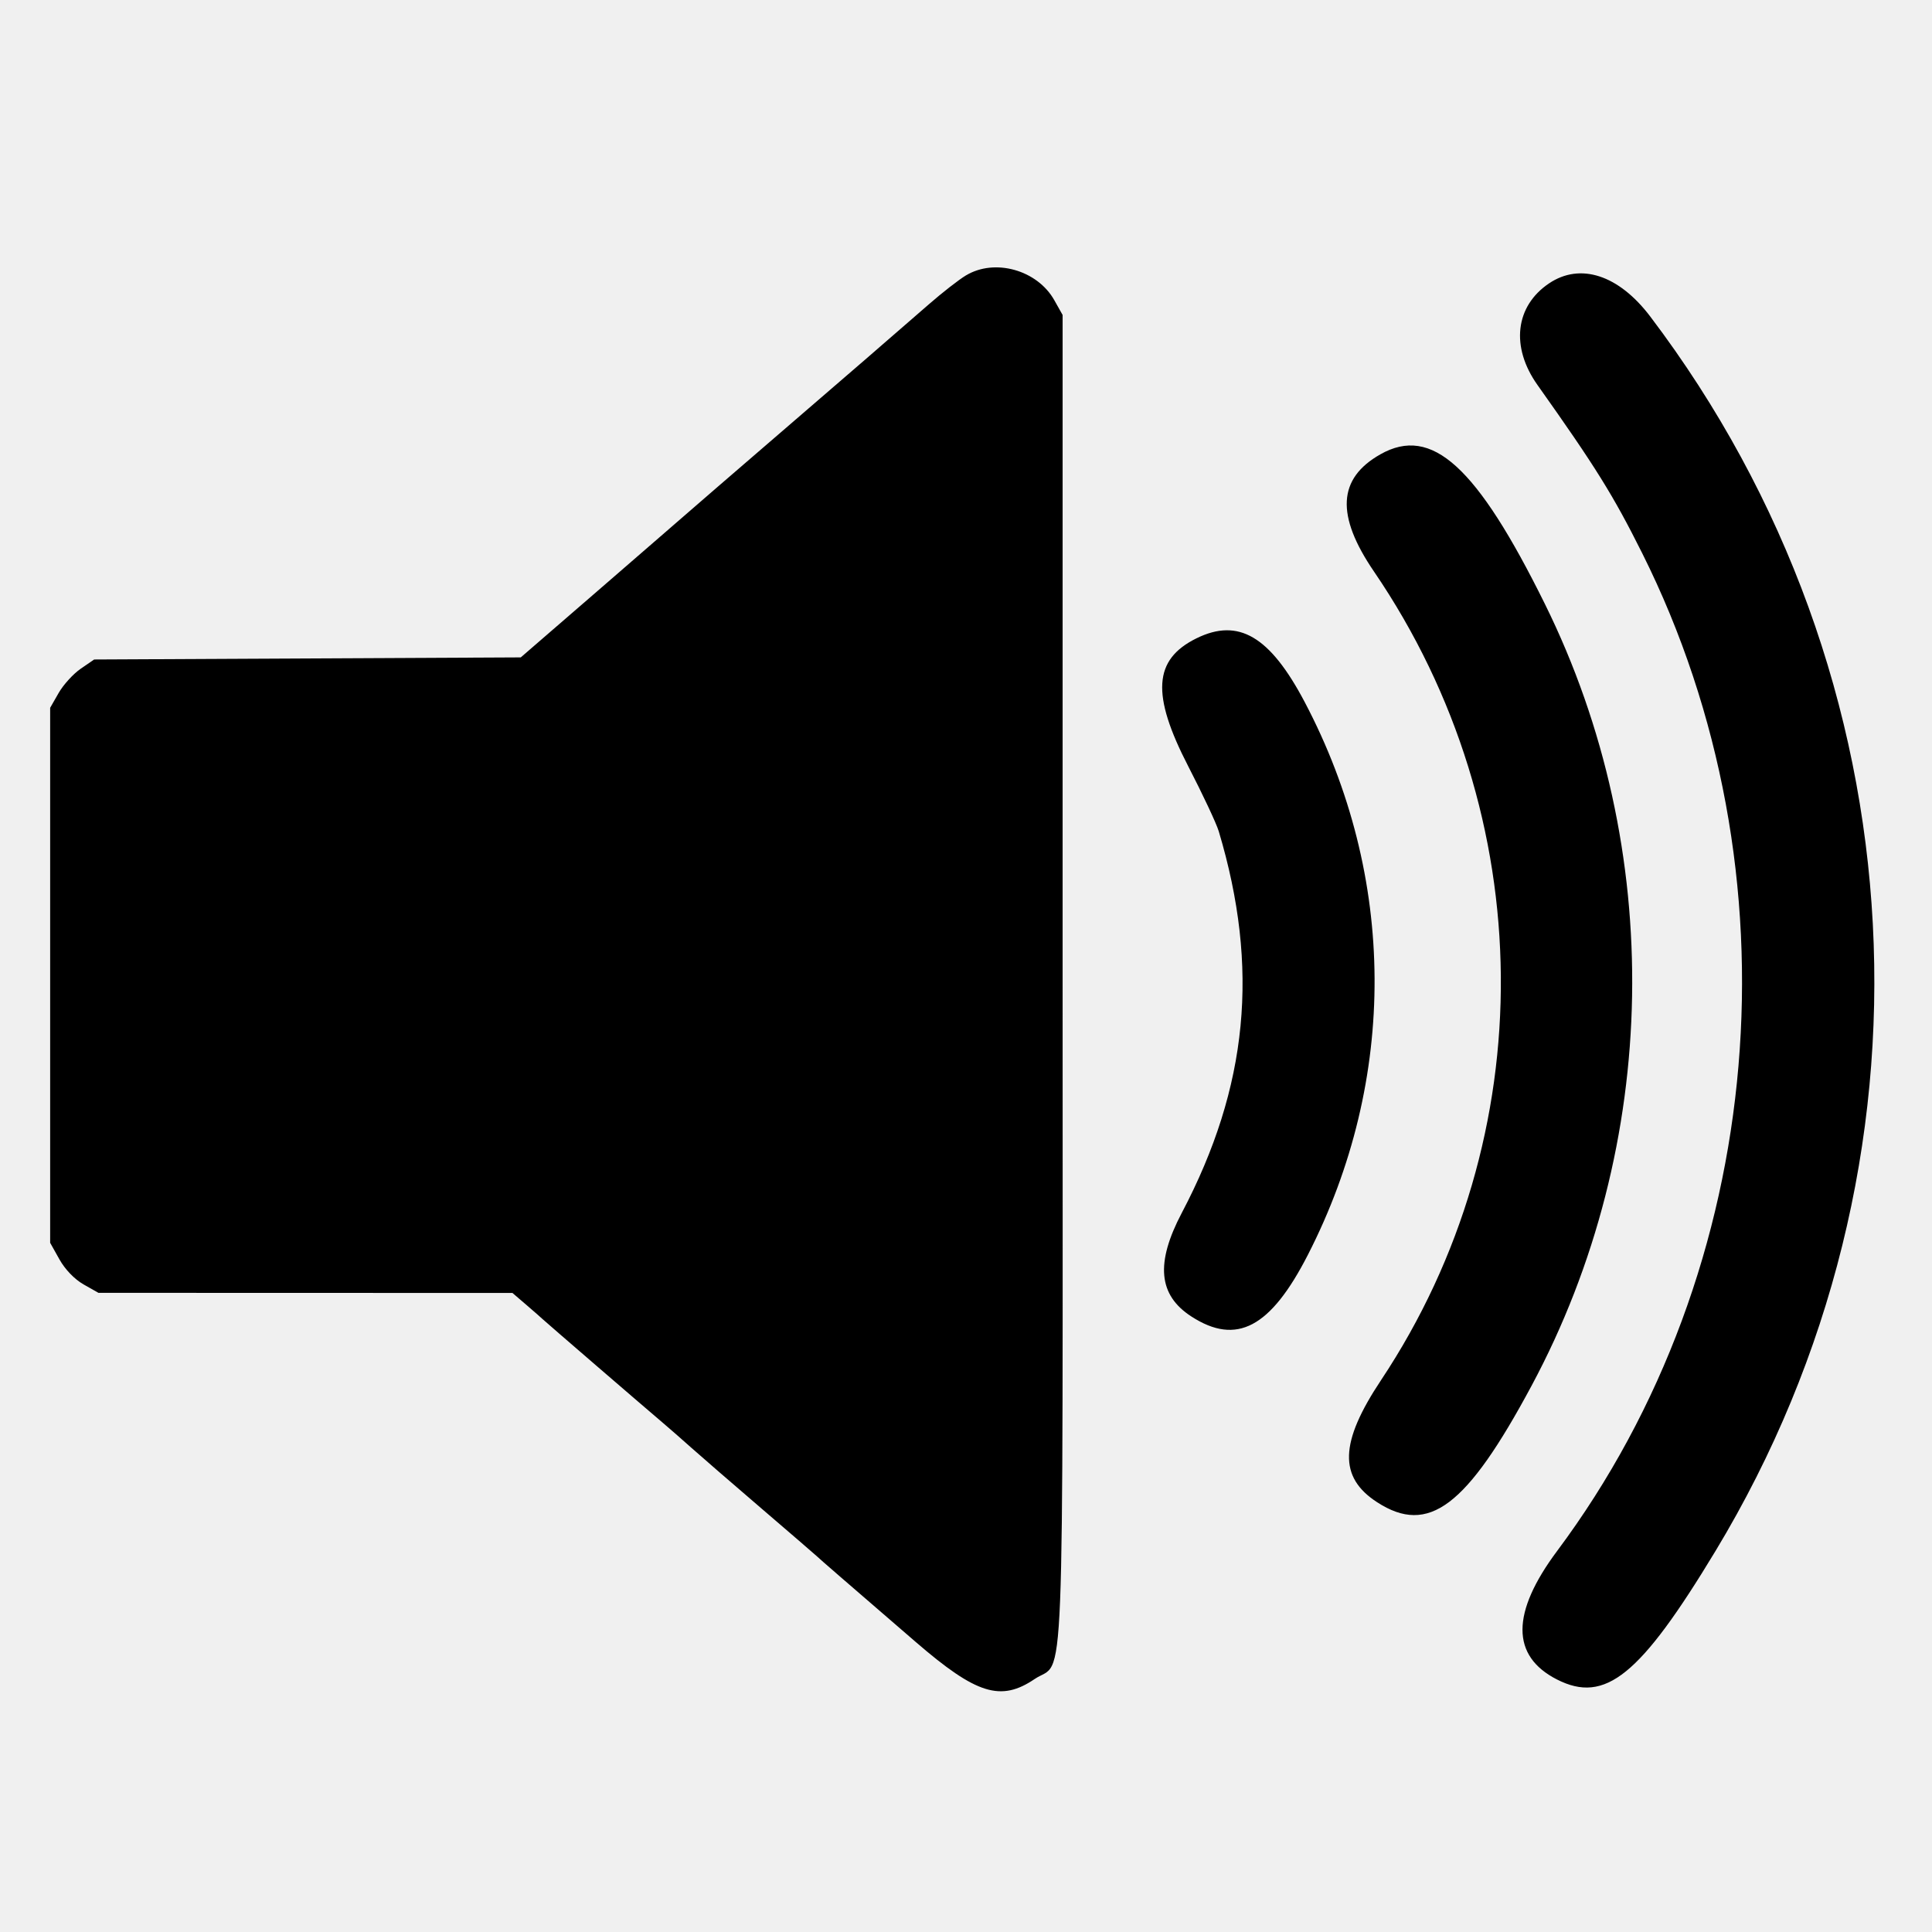
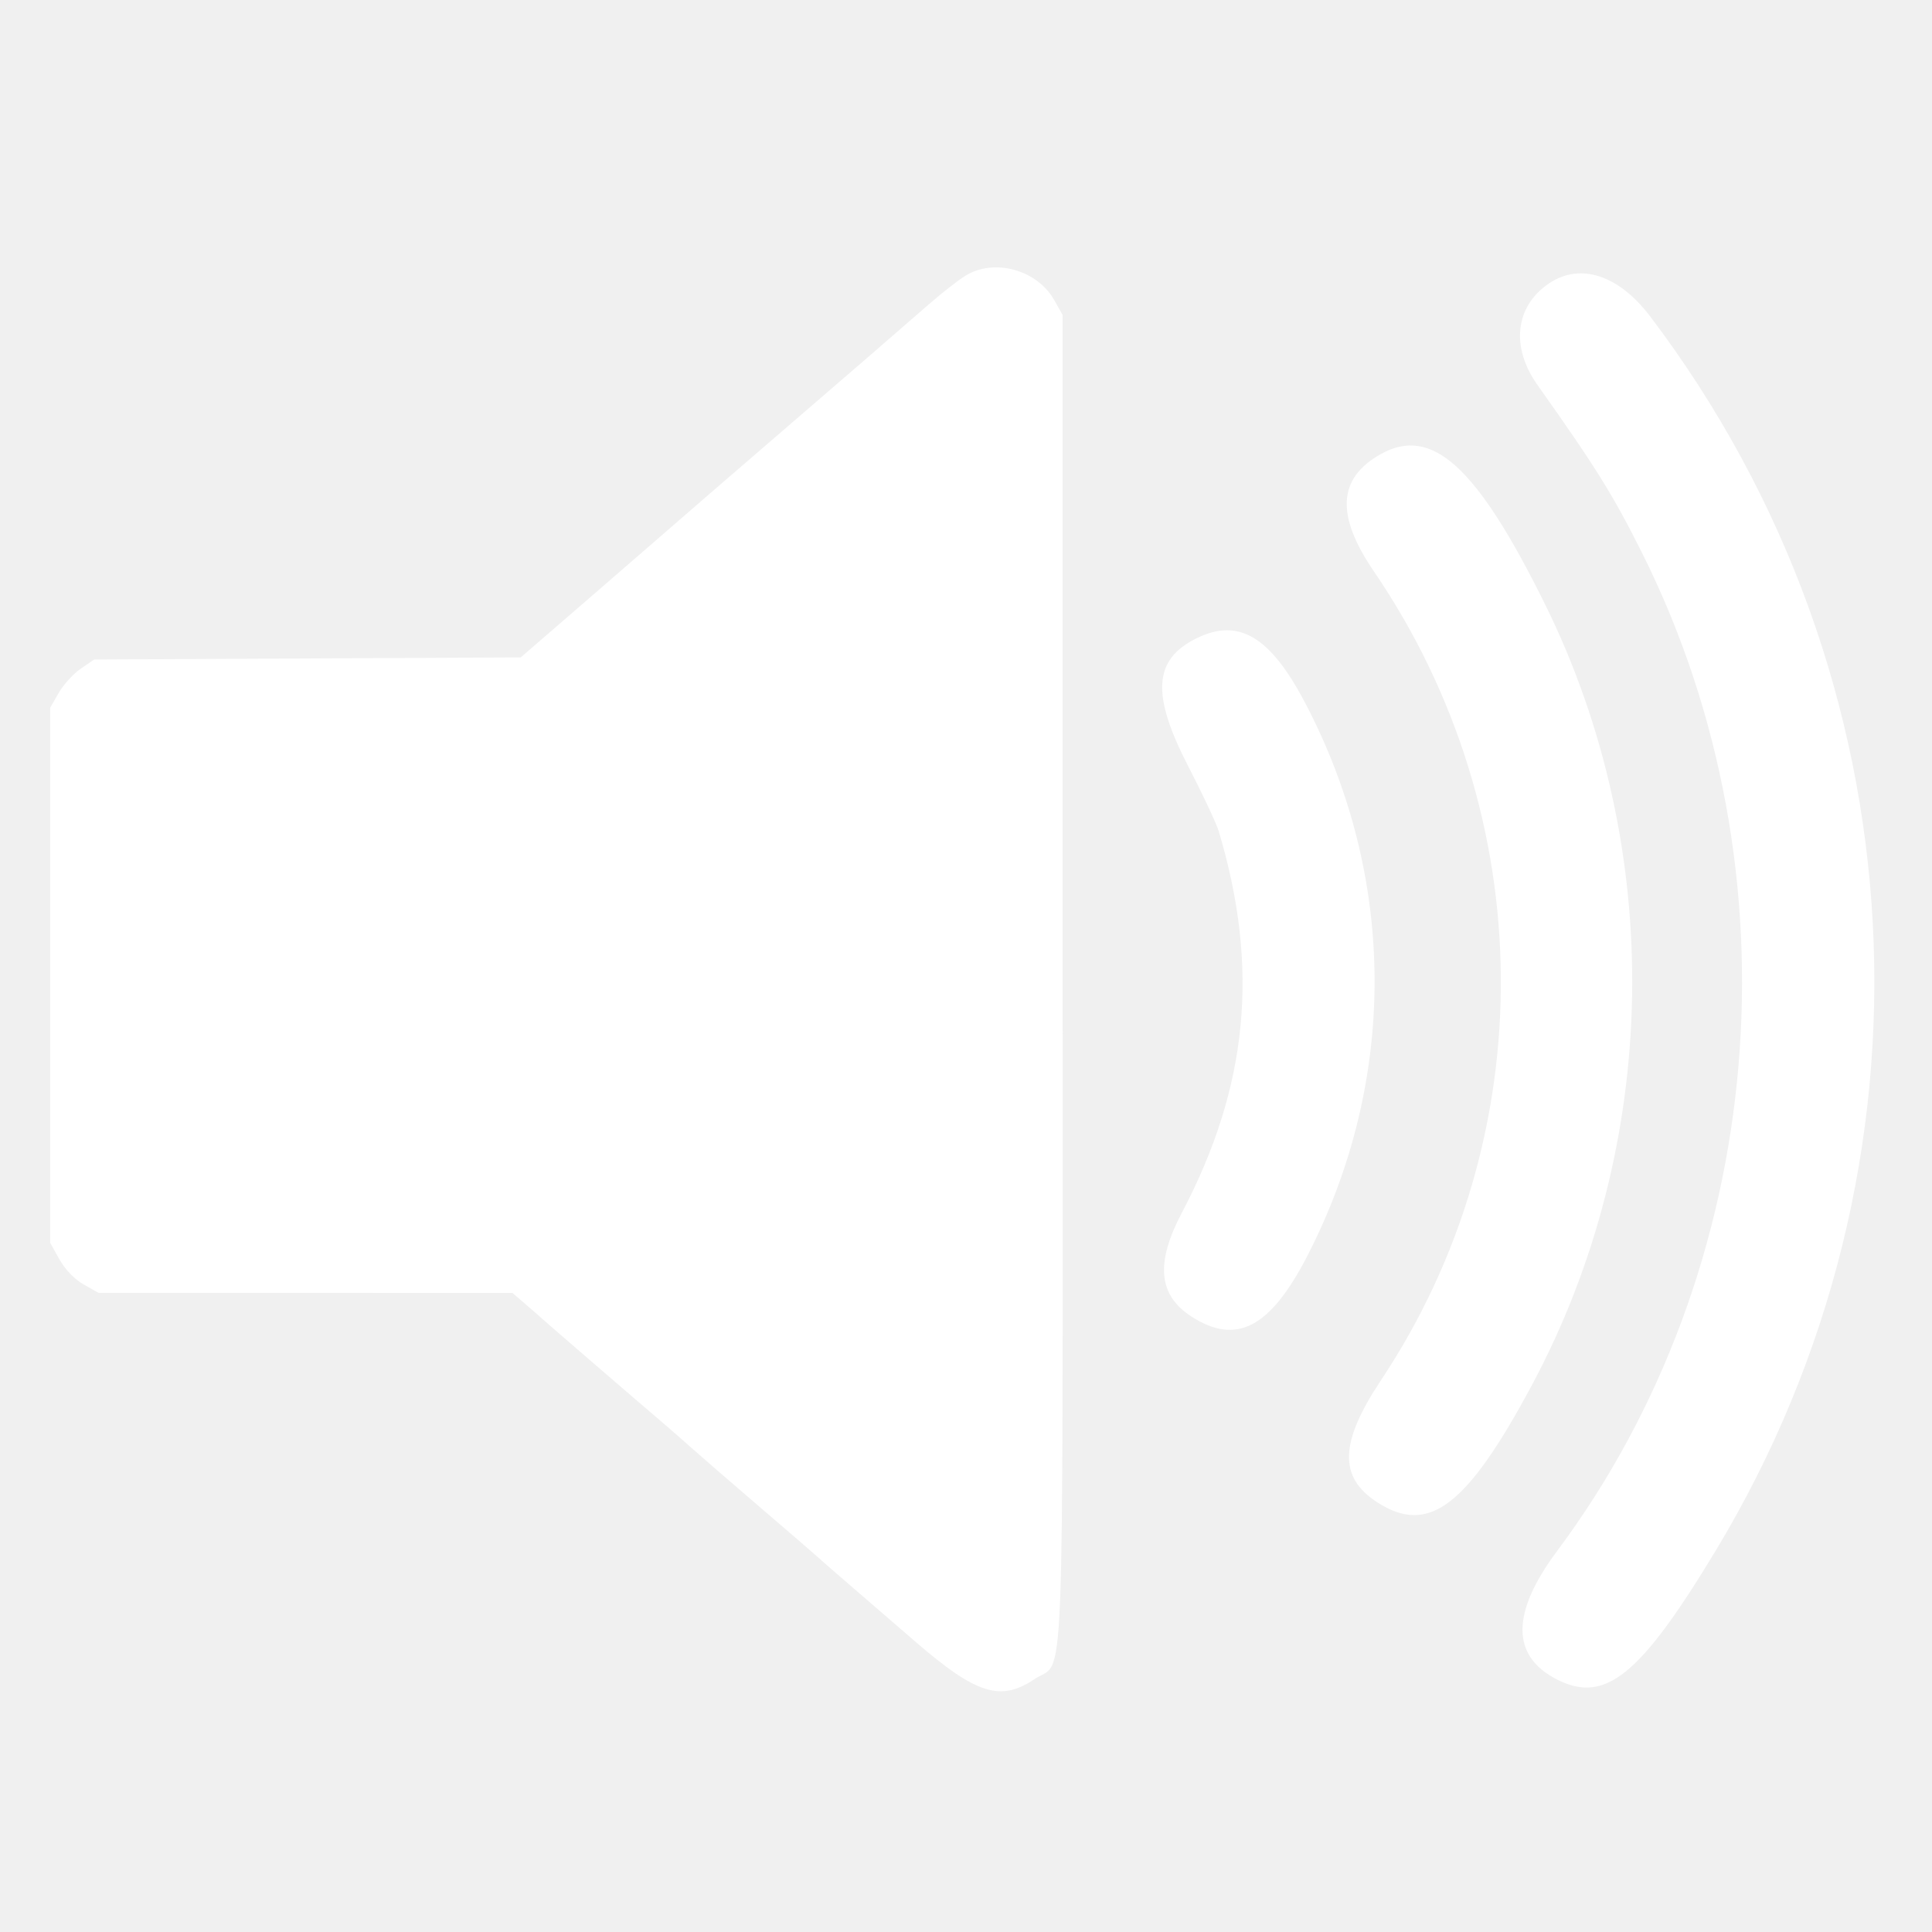
<svg xmlns="http://www.w3.org/2000/svg" version="1.1" width="128" height="128" viewBox="0 0 128 128">
-   <path d="M64 18.244c-0.474 0.285-1.581 1.148-2.462 1.918-1.944 1.7-5.731 4.975-10.831 9.366-2.099 1.807-4.48 3.865-5.292 4.574s-3.6 3.124-6.195 5.37l-4.718 4.082-28.262 0.139-0.891 0.611c-0.49 0.336-1.147 1.056-1.459 1.6l-0.567 0.989v35.446l0.616 1.1c0.376 0.671 1 1.317 1.6 1.658l0.984 0.557 27.429 0.008 0.932 0.8c0.512 0.44 0.987 0.856 1.055 0.924 0.13 0.132 6.748 5.84 7.989 6.891 0.4 0.338 1.231 1.065 1.846 1.615s2.725 2.376 4.688 4.060c1.963 1.683 3.625 3.117 3.693 3.186 0.13 0.132 1.69 1.484 6.521 5.653 4.016 3.466 5.63 3.967 7.875 2.447 2.023-1.37 1.85 2.983 1.85-46.481v-43.889l-0.551-0.98c-1.124-2-3.941-2.791-5.849-1.643zM102.625 18.777c-2.242 1.511-2.55 4.209-0.767 6.723 3.863 5.447 5.018 7.303 6.942 11.151 10.562 21.13 8.325 47.401-5.629 66.095-3.062 4.102-3.069 6.967-0.021 8.522 3.198 1.631 5.517-0.249 10.512-8.52 15.466-25.61 13.755-57.919-4.332-81.783-2.087-2.753-4.633-3.584-6.705-2.188zM91.454 30.1c-2.829 1.602-2.962 4.046-0.421 7.77 11.034 16.178 11.216 37.406 0.46 53.575-2.745 4.126-2.816 6.426-0.25 8.085 3.403 2.199 5.926 0.296 10.224-7.715 8.571-15.974 8.904-35.587 0.879-51.815-4.509-9.118-7.489-11.827-10.892-9.9zM79.272 42.289c-2.855 1.405-3.005 3.72-0.55 8.475 0.96 1.859 1.87 3.797 2.023 4.308 2.712 9.059 1.95 16.929-2.449 25.286-1.752 3.329-1.555 5.447 0.639 6.865 2.99 1.933 5.24 0.743 7.71-4.076 5.969-11.649 5.896-25.047-0.2-36.624-2.301-4.37-4.39-5.604-7.172-4.234z" />
+   <path fill="#fff" d="M64 18.244c-0.474 0.285-1.581 1.148-2.462 1.918-1.944 1.7-5.731 4.975-10.831 9.366-2.099 1.807-4.48 3.865-5.292 4.574s-3.6 3.124-6.195 5.37l-4.718 4.082-28.262 0.139-0.891 0.611c-0.49 0.336-1.147 1.056-1.459 1.6l-0.567 0.989v35.446l0.616 1.1c0.376 0.671 1 1.317 1.6 1.658l0.984 0.557 27.429 0.008 0.932 0.8c0.512 0.44 0.987 0.856 1.055 0.924 0.13 0.132 6.748 5.84 7.989 6.891 0.4 0.338 1.231 1.065 1.846 1.615s2.725 2.376 4.688 4.060c1.963 1.683 3.625 3.117 3.693 3.186 0.13 0.132 1.69 1.484 6.521 5.653 4.016 3.466 5.63 3.967 7.875 2.447 2.023-1.37 1.85 2.983 1.85-46.481v-43.889l-0.551-0.98c-1.124-2-3.941-2.791-5.849-1.643zM102.625 18.777c-2.242 1.511-2.55 4.209-0.767 6.723 3.863 5.447 5.018 7.303 6.942 11.151 10.562 21.13 8.325 47.401-5.629 66.095-3.062 4.102-3.069 6.967-0.021 8.522 3.198 1.631 5.517-0.249 10.512-8.52 15.466-25.61 13.755-57.919-4.332-81.783-2.087-2.753-4.633-3.584-6.705-2.188zM91.454 30.1c-2.829 1.602-2.962 4.046-0.421 7.77 11.034 16.178 11.216 37.406 0.46 53.575-2.745 4.126-2.816 6.426-0.25 8.085 3.403 2.199 5.926 0.296 10.224-7.715 8.571-15.974 8.904-35.587 0.879-51.815-4.509-9.118-7.489-11.827-10.892-9.9zM79.272 42.289c-2.855 1.405-3.005 3.72-0.55 8.475 0.96 1.859 1.87 3.797 2.023 4.308 2.712 9.059 1.95 16.929-2.449 25.286-1.752 3.329-1.555 5.447 0.639 6.865 2.99 1.933 5.24 0.743 7.71-4.076 5.969-11.649 5.896-25.047-0.2-36.624-2.301-4.37-4.39-5.604-7.172-4.234z" />
</svg>
